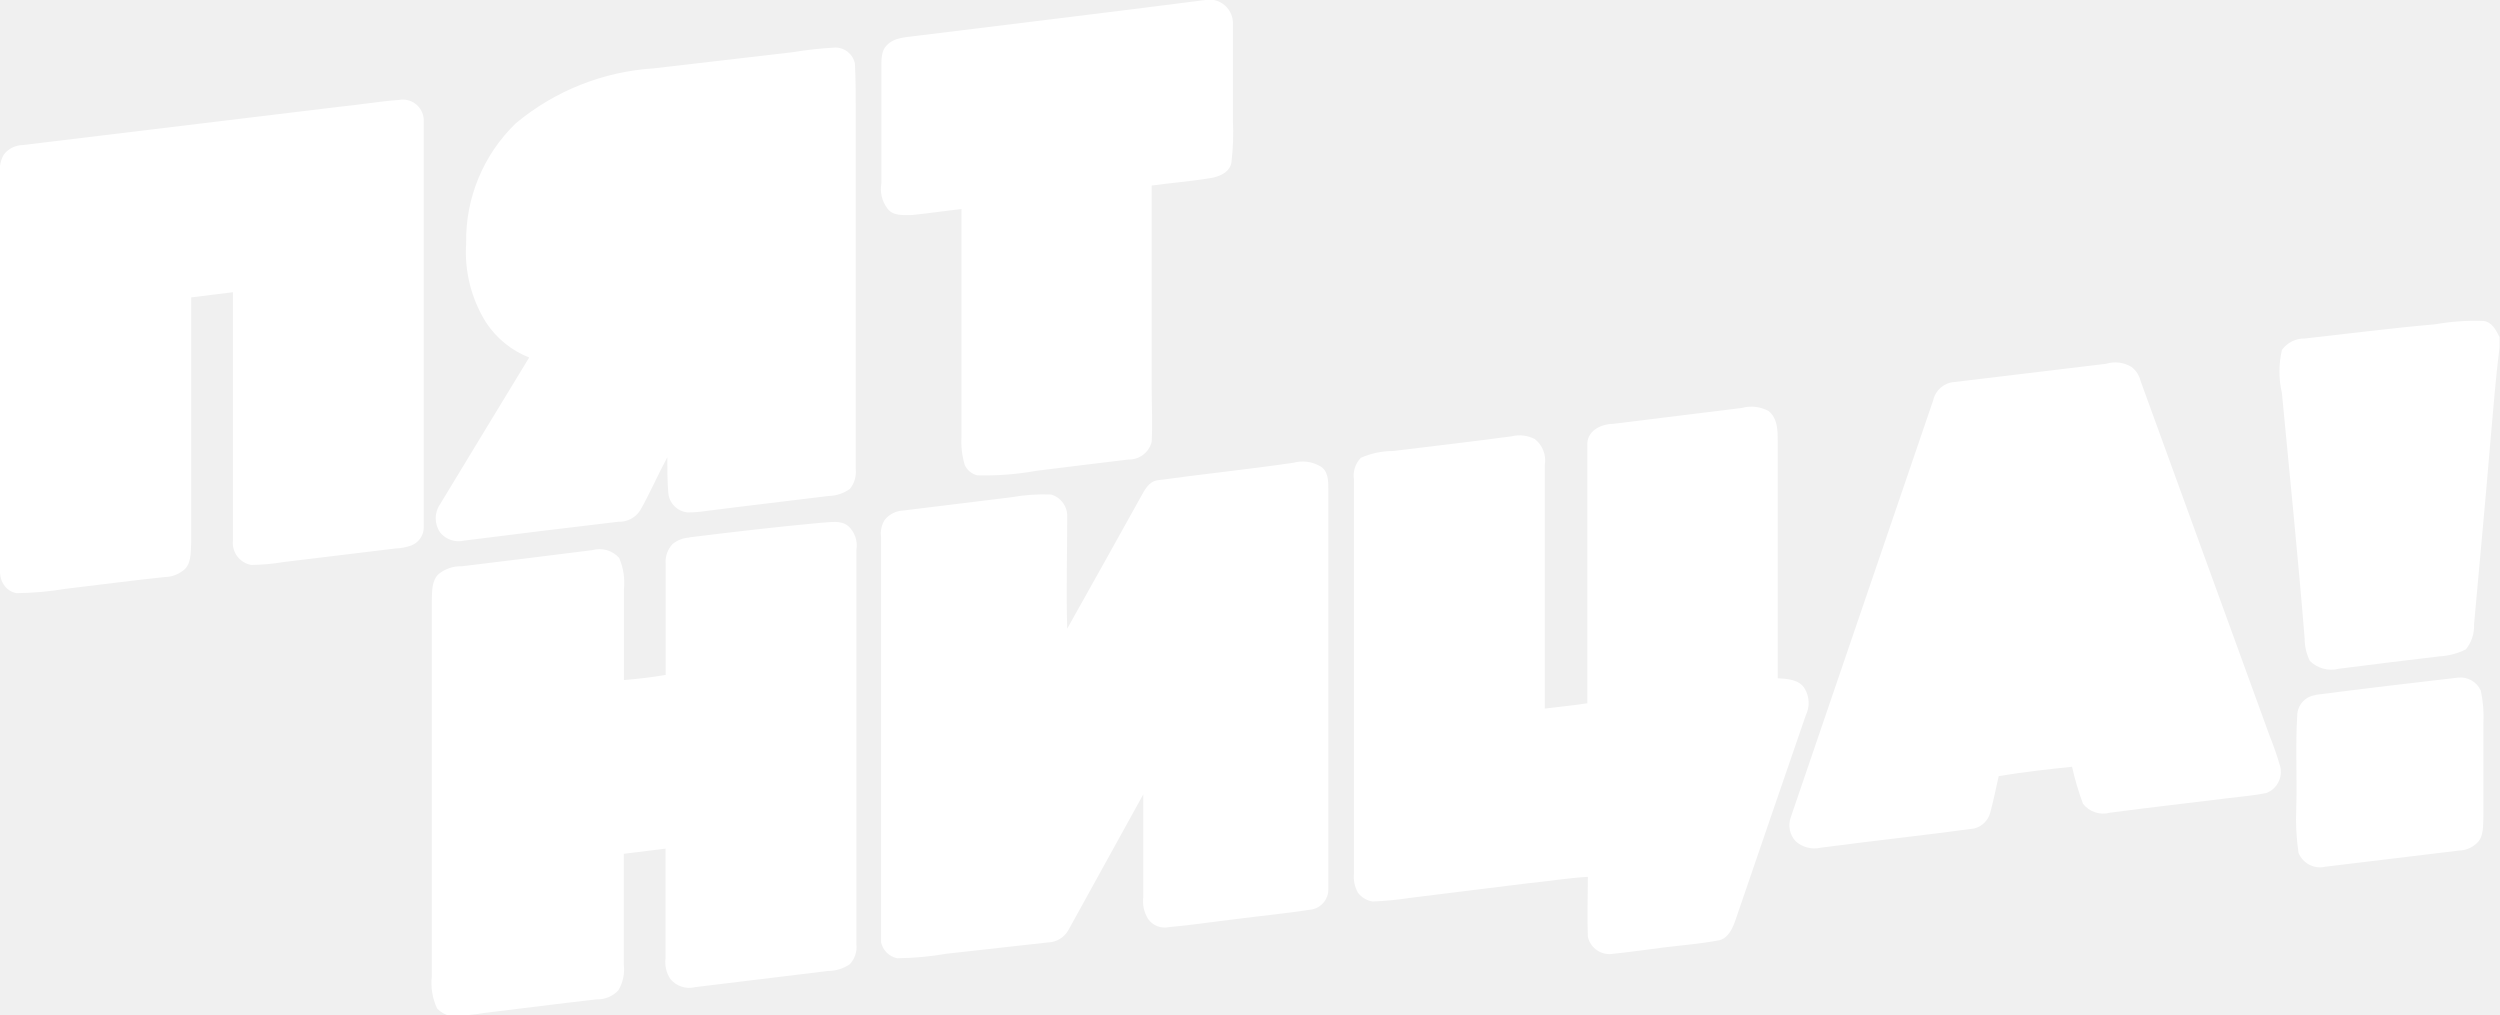
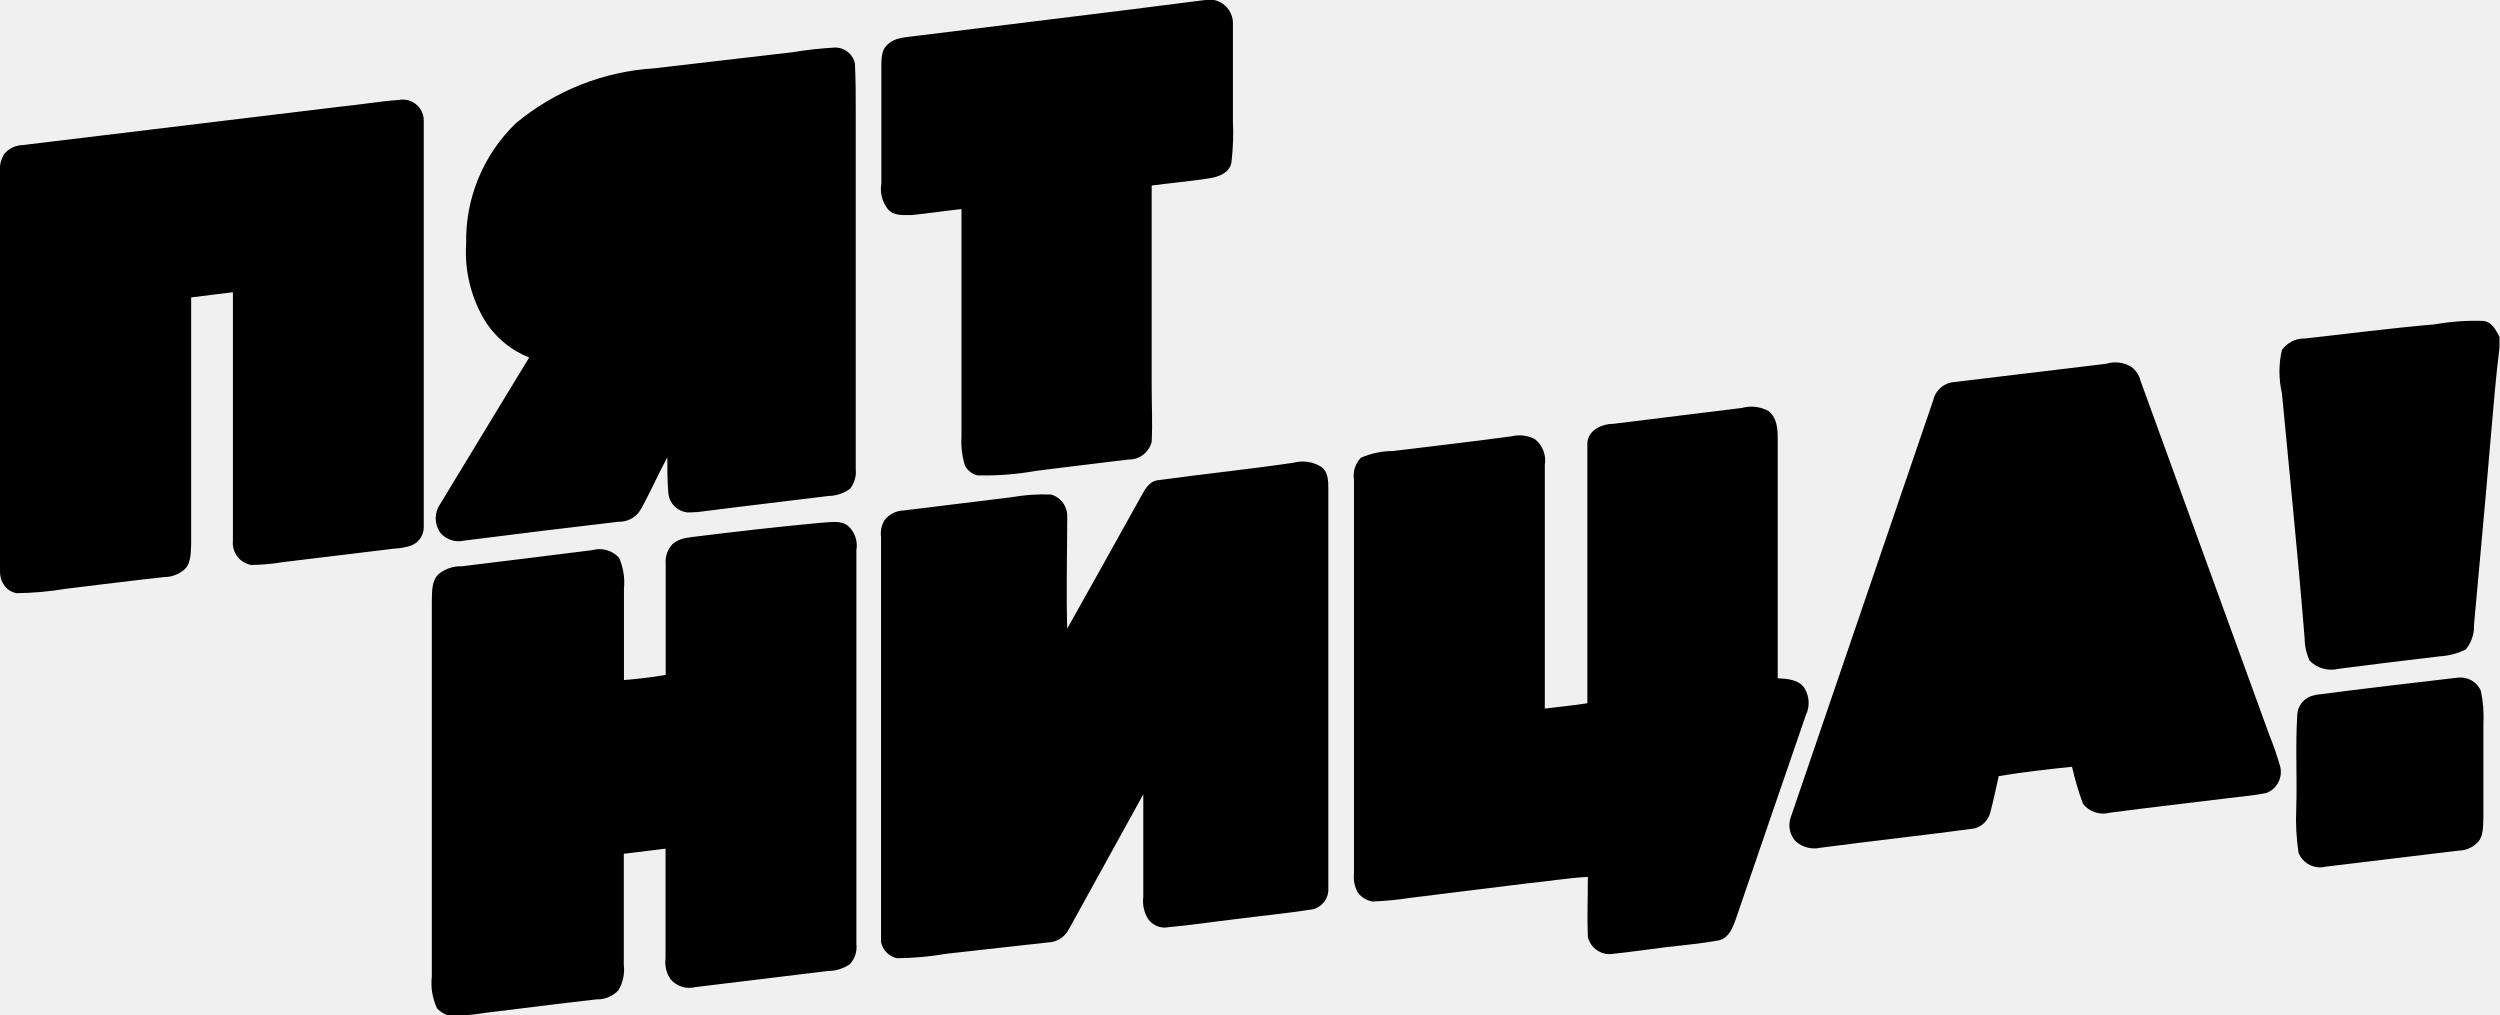
<svg xmlns="http://www.w3.org/2000/svg" viewBox="0 0 155.1 62.95">
-   <path d="M74.78,0h.54a1.48,1.48,0,0,1,1.17,1.36c0,2,0,4.07,0,6.12a15.71,15.71,0,0,1-.09,2.58c-.09.65-.8.92-1.36,1-1.19.19-2.39.29-3.59.45V24c0,1.15.06,2.28,0,3.41A1.45,1.45,0,0,1,70,28.51c-1.9.22-3.81.47-5.71.7a17.93,17.93,0,0,1-3.67.28,1.19,1.19,0,0,1-.76-.62,5.06,5.06,0,0,1-.21-1.77q0-7.06,0-14.13c-1,.11-2,.26-3.06.37-.53,0-1.19.08-1.54-.41a2,2,0,0,1-.37-1.55c0-2.42,0-4.84,0-7.24,0-.43,0-1,.31-1.3.48-.55,1.26-.52,1.9-.62C62.85,1.48,68.81.77,74.78,0ZM40.57,4.24A14.84,14.84,0,0,0,32,7.65a10.09,10.09,0,0,0-3.08,7.46A8.23,8.23,0,0,0,30.15,20a5.72,5.72,0,0,0,2.68,2.18c-1.83,3-3.68,6.06-5.52,9.09a1.54,1.54,0,0,0,0,1.77,1.47,1.47,0,0,0,1.48.5c3.19-.4,6.38-.8,9.57-1.17a1.54,1.54,0,0,0,1.36-.71c.61-1.07,1.09-2.2,1.68-3.29,0,.74,0,1.47.06,2.19a1.33,1.33,0,0,0,1.19,1.23,7.08,7.08,0,0,0,1.09-.08c2.56-.33,5.11-.62,7.67-.94a2.34,2.34,0,0,0,1.32-.44,1.69,1.69,0,0,0,.36-1.24q0-11.07,0-22.14c0-1,0-2-.05-3a1.24,1.24,0,0,0-1.25-1,24.15,24.15,0,0,0-2.62.29ZM1.41,9a1.52,1.52,0,0,0-1.16.57A1.86,1.86,0,0,0,0,10.75q0,12,0,24c0,.51-.08,1.09.24,1.53a1.18,1.18,0,0,0,.78.52,19.35,19.35,0,0,0,3.05-.27c2-.24,4.09-.51,6.14-.73a1.86,1.86,0,0,0,1.09-.36c.58-.36.53-1.14.56-1.75q0-7.61,0-15.24l2.59-.32c0,5.13,0,10.28,0,15.4a1.39,1.39,0,0,0,1.14,1.52,13,13,0,0,0,2-.18c2.31-.27,4.62-.57,6.93-.84a3.36,3.36,0,0,0,1-.19,1.21,1.21,0,0,0,.77-1.13q0-12.6,0-25.19A1.3,1.3,0,0,0,24.75,6.2c-1.26.09-2.49.31-3.75.43ZM143,21a1.71,1.71,0,0,0-1.43.71,5.94,5.94,0,0,0,0,2.68c.48,5.08,1,10.14,1.41,15.22A3.2,3.2,0,0,0,143.3,41a1.89,1.89,0,0,0,1.8.49c2.08-.27,4.16-.52,6.25-.77a4.2,4.2,0,0,0,1.63-.43,2.29,2.29,0,0,0,.51-1.55c.33-3.72.69-7.46,1-11.19.18-2,.33-4,.58-6v-.64c-.22-.42-.45-.93-1-1a14.31,14.31,0,0,0-3,.21C148.4,20.35,145.71,20.7,143,21ZM121.26,23.7a1.44,1.44,0,0,0-1.32,1.12L111.1,50.7a1.46,1.46,0,0,0,.32,1.51,1.76,1.76,0,0,0,1.55.38c3.17-.42,6.35-.76,9.51-1.19a1.38,1.38,0,0,0,1-1c.2-.75.35-1.5.52-2.25,1.51-.25,3-.42,4.55-.58a17.49,17.49,0,0,0,.68,2.3,1.59,1.59,0,0,0,1.67.55c2.47-.33,4.94-.6,7.4-.91.77-.1,1.54-.15,2.3-.31a1.4,1.4,0,0,0,.86-1.66,19.9,19.9,0,0,0-.66-1.91l-8-22a1.53,1.53,0,0,0-.57-.87,1.93,1.93,0,0,0-1.57-.19C127.52,22.95,124.38,23.32,121.26,23.7Zm-21.14,2.59c-.71,0-1.58.37-1.64,1.18,0,5.39,0,10.77,0,16.16-.89.14-1.77.22-2.64.33,0-5,0-10.07,0-15.12a1.68,1.68,0,0,0-.62-1.6,2.07,2.07,0,0,0-1.45-.17c-2.44.33-4.9.61-7.34.91a5,5,0,0,0-2,.42A1.59,1.59,0,0,0,84,29.76Q84,42,84,54.19a2,2,0,0,0,.25,1.2,1.44,1.44,0,0,0,.9.54,19.55,19.55,0,0,0,2.29-.22l7.34-.91c1.25-.12,2.48-.33,3.73-.4,0,1.23-.05,2.47,0,3.72a1.38,1.38,0,0,0,1.6,1.05c1-.1,2.07-.26,3.11-.39s2.32-.23,3.46-.45c.57-.15.82-.77,1-1.28,1.45-4.22,2.89-8.45,4.35-12.67a1.74,1.74,0,0,0-.06-1.65c-.34-.58-1.1-.62-1.68-.65q0-7.34,0-14.71c0-.65,0-1.42-.57-1.87a2.23,2.23,0,0,0-1.66-.19ZM71.79,29.8c-.53.09-.78.61-1,1Q68.49,34.94,66.21,39c-.07-2.3,0-4.6,0-6.91a1.39,1.39,0,0,0-1-1.41,11.39,11.39,0,0,0-2.47.17l-6.68.82a1.57,1.57,0,0,0-1.17.58,1.58,1.58,0,0,0-.23,1.06q0,11.07,0,22.14c0,1,0,2,0,3a1.29,1.29,0,0,0,1,1,19,19,0,0,0,3.06-.28L65,58.47a1.5,1.5,0,0,0,1.29-.78q2.31-4.2,4.64-8.41c0,2.12,0,4.24,0,6.36A2.09,2.09,0,0,0,71.22,57a1.25,1.25,0,0,0,1.29.52c1.37-.12,2.73-.33,4.09-.49,1.6-.21,3.21-.36,4.81-.61a1.26,1.26,0,0,0,1-1.25q0-12.42,0-24.82c0-.51,0-1.16-.53-1.44a2.18,2.18,0,0,0-1.64-.2C77.44,29.12,74.61,29.41,71.79,29.8Zm-29,3.55a1.78,1.78,0,0,0-1.06.4A1.59,1.59,0,0,0,41.3,35c0,2.29,0,4.59,0,6.87-.86.15-1.72.25-2.59.32,0-1.89,0-3.78,0-5.66a3.84,3.84,0,0,0-.3-1.92,1.63,1.63,0,0,0-1.66-.48c-2.68.33-5.38.68-8.08,1a2.19,2.19,0,0,0-1.44.47c-.47.42-.42,1.12-.44,1.69q0,11.64,0,23.28a3.72,3.72,0,0,0,.33,2,1.58,1.58,0,0,0,.82.46,13.65,13.65,0,0,0,2.14-.19c2.32-.28,4.63-.58,6.94-.84a1.75,1.75,0,0,0,1.35-.57,2.51,2.51,0,0,0,.33-1.58c0-2.3,0-4.59,0-6.88l2.59-.32c0,2.28,0,4.54,0,6.8a1.87,1.87,0,0,0,.31,1.3,1.52,1.52,0,0,0,1.54.49l8.22-1a2.43,2.43,0,0,0,1.35-.41,1.54,1.54,0,0,0,.42-1.26q0-12.23,0-24.44a1.64,1.64,0,0,0-.5-1.49c-.47-.39-1.1-.23-1.67-.21C48.23,32.68,45.49,33,42.75,33.34Zm100.89,9.77a1.3,1.3,0,0,0-1.16,1.28c-.12,1.91,0,3.85-.06,5.75a14.36,14.36,0,0,0,.14,2.76,1.44,1.44,0,0,0,1.67.86l8.28-1a1.65,1.65,0,0,0,1.09-.44c.48-.41.4-1.13.43-1.7,0-1.91,0-3.82,0-5.72a7.83,7.83,0,0,0-.16-2.06,1.38,1.38,0,0,0-1.42-.81C149.53,42.38,146.58,42.73,143.65,43.11Z" style="fill:#fff" />
+   <path d="M74.78,0h.54a1.48,1.48,0,0,1,1.17,1.36c0,2,0,4.07,0,6.12a15.71,15.71,0,0,1-.09,2.58c-.09.65-.8.92-1.36,1-1.19.19-2.39.29-3.59.45V24c0,1.15.06,2.28,0,3.41A1.45,1.45,0,0,1,70,28.51c-1.9.22-3.81.47-5.71.7a17.93,17.93,0,0,1-3.67.28,1.19,1.19,0,0,1-.76-.62,5.06,5.06,0,0,1-.21-1.77q0-7.06,0-14.13c-1,.11-2,.26-3.06.37-.53,0-1.19.08-1.54-.41a2,2,0,0,1-.37-1.55c0-2.42,0-4.84,0-7.24,0-.43,0-1,.31-1.3.48-.55,1.26-.52,1.9-.62C62.85,1.48,68.81.77,74.78,0ZM40.57,4.24A14.84,14.84,0,0,0,32,7.65a10.09,10.09,0,0,0-3.08,7.46A8.23,8.23,0,0,0,30.15,20a5.72,5.72,0,0,0,2.68,2.18c-1.83,3-3.68,6.06-5.52,9.09a1.54,1.54,0,0,0,0,1.77,1.47,1.47,0,0,0,1.48.5c3.19-.4,6.38-.8,9.57-1.17a1.54,1.54,0,0,0,1.36-.71c.61-1.07,1.09-2.2,1.68-3.29,0,.74,0,1.47.06,2.19a1.33,1.33,0,0,0,1.19,1.23,7.08,7.08,0,0,0,1.09-.08c2.56-.33,5.11-.62,7.67-.94a2.34,2.34,0,0,0,1.32-.44,1.69,1.69,0,0,0,.36-1.24q0-11.07,0-22.14c0-1,0-2-.05-3a1.24,1.24,0,0,0-1.25-1,24.15,24.15,0,0,0-2.62.29ZM1.41,9a1.52,1.52,0,0,0-1.16.57A1.86,1.86,0,0,0,0,10.75q0,12,0,24c0,.51-.08,1.09.24,1.53a1.18,1.18,0,0,0,.78.52,19.35,19.35,0,0,0,3.05-.27c2-.24,4.09-.51,6.14-.73a1.86,1.86,0,0,0,1.09-.36c.58-.36.53-1.14.56-1.75q0-7.61,0-15.24l2.59-.32c0,5.13,0,10.28,0,15.4a1.39,1.39,0,0,0,1.14,1.52,13,13,0,0,0,2-.18c2.31-.27,4.62-.57,6.93-.84a3.36,3.36,0,0,0,1-.19,1.21,1.21,0,0,0,.77-1.13q0-12.6,0-25.19A1.3,1.3,0,0,0,24.75,6.2c-1.26.09-2.49.31-3.75.43ZM143,21a1.71,1.71,0,0,0-1.43.71,5.94,5.94,0,0,0,0,2.68c.48,5.08,1,10.14,1.41,15.22A3.2,3.2,0,0,0,143.3,41a1.89,1.89,0,0,0,1.8.49c2.08-.27,4.16-.52,6.25-.77a4.2,4.2,0,0,0,1.63-.43,2.29,2.29,0,0,0,.51-1.55c.33-3.72.69-7.46,1-11.19.18-2,.33-4,.58-6v-.64c-.22-.42-.45-.93-1-1a14.31,14.31,0,0,0-3,.21C148.4,20.35,145.71,20.7,143,21ZM121.26,23.7a1.44,1.44,0,0,0-1.32,1.12L111.1,50.7a1.46,1.46,0,0,0,.32,1.51,1.76,1.76,0,0,0,1.55.38c3.17-.42,6.35-.76,9.51-1.19a1.38,1.38,0,0,0,1-1c.2-.75.35-1.5.52-2.25,1.51-.25,3-.42,4.55-.58a17.49,17.49,0,0,0,.68,2.3,1.59,1.59,0,0,0,1.67.55c2.47-.33,4.94-.6,7.4-.91.77-.1,1.54-.15,2.3-.31a1.4,1.4,0,0,0,.86-1.66,19.9,19.9,0,0,0-.66-1.91l-8-22a1.53,1.53,0,0,0-.57-.87,1.93,1.93,0,0,0-1.57-.19C127.52,22.95,124.38,23.32,121.26,23.7Zm-21.14,2.59c-.71,0-1.58.37-1.64,1.18,0,5.39,0,10.77,0,16.16-.89.14-1.77.22-2.64.33,0-5,0-10.07,0-15.12a1.68,1.68,0,0,0-.62-1.6,2.07,2.07,0,0,0-1.45-.17c-2.44.33-4.9.61-7.34.91a5,5,0,0,0-2,.42A1.59,1.59,0,0,0,84,29.76Q84,42,84,54.19a2,2,0,0,0,.25,1.2,1.44,1.44,0,0,0,.9.54,19.55,19.55,0,0,0,2.29-.22l7.34-.91c1.25-.12,2.48-.33,3.73-.4,0,1.23-.05,2.47,0,3.72a1.38,1.38,0,0,0,1.6,1.05c1-.1,2.07-.26,3.11-.39s2.32-.23,3.46-.45c.57-.15.82-.77,1-1.28,1.45-4.22,2.89-8.45,4.35-12.67a1.74,1.74,0,0,0-.06-1.65c-.34-.58-1.1-.62-1.68-.65q0-7.34,0-14.71c0-.65,0-1.42-.57-1.87a2.23,2.23,0,0,0-1.66-.19ZM71.79,29.8c-.53.09-.78.61-1,1Q68.49,34.94,66.21,39c-.07-2.3,0-4.6,0-6.91a1.39,1.39,0,0,0-1-1.41,11.39,11.39,0,0,0-2.47.17l-6.68.82a1.57,1.57,0,0,0-1.17.58,1.58,1.58,0,0,0-.23,1.06q0,11.07,0,22.14c0,1,0,2,0,3a1.29,1.29,0,0,0,1,1,19,19,0,0,0,3.06-.28L65,58.47a1.5,1.5,0,0,0,1.29-.78q2.31-4.2,4.64-8.41c0,2.12,0,4.24,0,6.36A2.09,2.09,0,0,0,71.22,57a1.25,1.25,0,0,0,1.29.52c1.37-.12,2.73-.33,4.09-.49,1.6-.21,3.21-.36,4.81-.61a1.26,1.26,0,0,0,1-1.25q0-12.42,0-24.82c0-.51,0-1.16-.53-1.44a2.18,2.18,0,0,0-1.64-.2C77.44,29.12,74.61,29.41,71.79,29.8Zm-29,3.55a1.78,1.78,0,0,0-1.06.4A1.59,1.59,0,0,0,41.3,35c0,2.29,0,4.59,0,6.87-.86.15-1.72.25-2.59.32,0-1.89,0-3.78,0-5.66a3.84,3.84,0,0,0-.3-1.92,1.63,1.63,0,0,0-1.66-.48c-2.68.33-5.38.68-8.08,1a2.19,2.19,0,0,0-1.44.47c-.47.42-.42,1.12-.44,1.69q0,11.64,0,23.28a3.72,3.72,0,0,0,.33,2,1.58,1.58,0,0,0,.82.46,13.65,13.65,0,0,0,2.14-.19c2.32-.28,4.63-.58,6.94-.84a1.75,1.75,0,0,0,1.35-.57,2.51,2.51,0,0,0,.33-1.58c0-2.3,0-4.59,0-6.88l2.59-.32c0,2.28,0,4.54,0,6.8a1.87,1.87,0,0,0,.31,1.3,1.52,1.52,0,0,0,1.54.49l8.22-1a2.43,2.43,0,0,0,1.35-.41,1.54,1.54,0,0,0,.42-1.26q0-12.23,0-24.44a1.64,1.64,0,0,0-.5-1.49c-.47-.39-1.1-.23-1.67-.21C48.23,32.68,45.49,33,42.75,33.34Zm100.89,9.77a1.3,1.3,0,0,0-1.16,1.28c-.12,1.91,0,3.85-.06,5.75a14.36,14.36,0,0,0,.14,2.76,1.44,1.44,0,0,0,1.67.86l8.28-1a1.65,1.65,0,0,0,1.09-.44c.48-.41.4-1.13.43-1.7,0-1.91,0-3.82,0-5.72a7.83,7.83,0,0,0-.16-2.06,1.38,1.38,0,0,0-1.42-.81C149.53,42.38,146.58,42.73,143.65,43.11Z" />
</svg>
